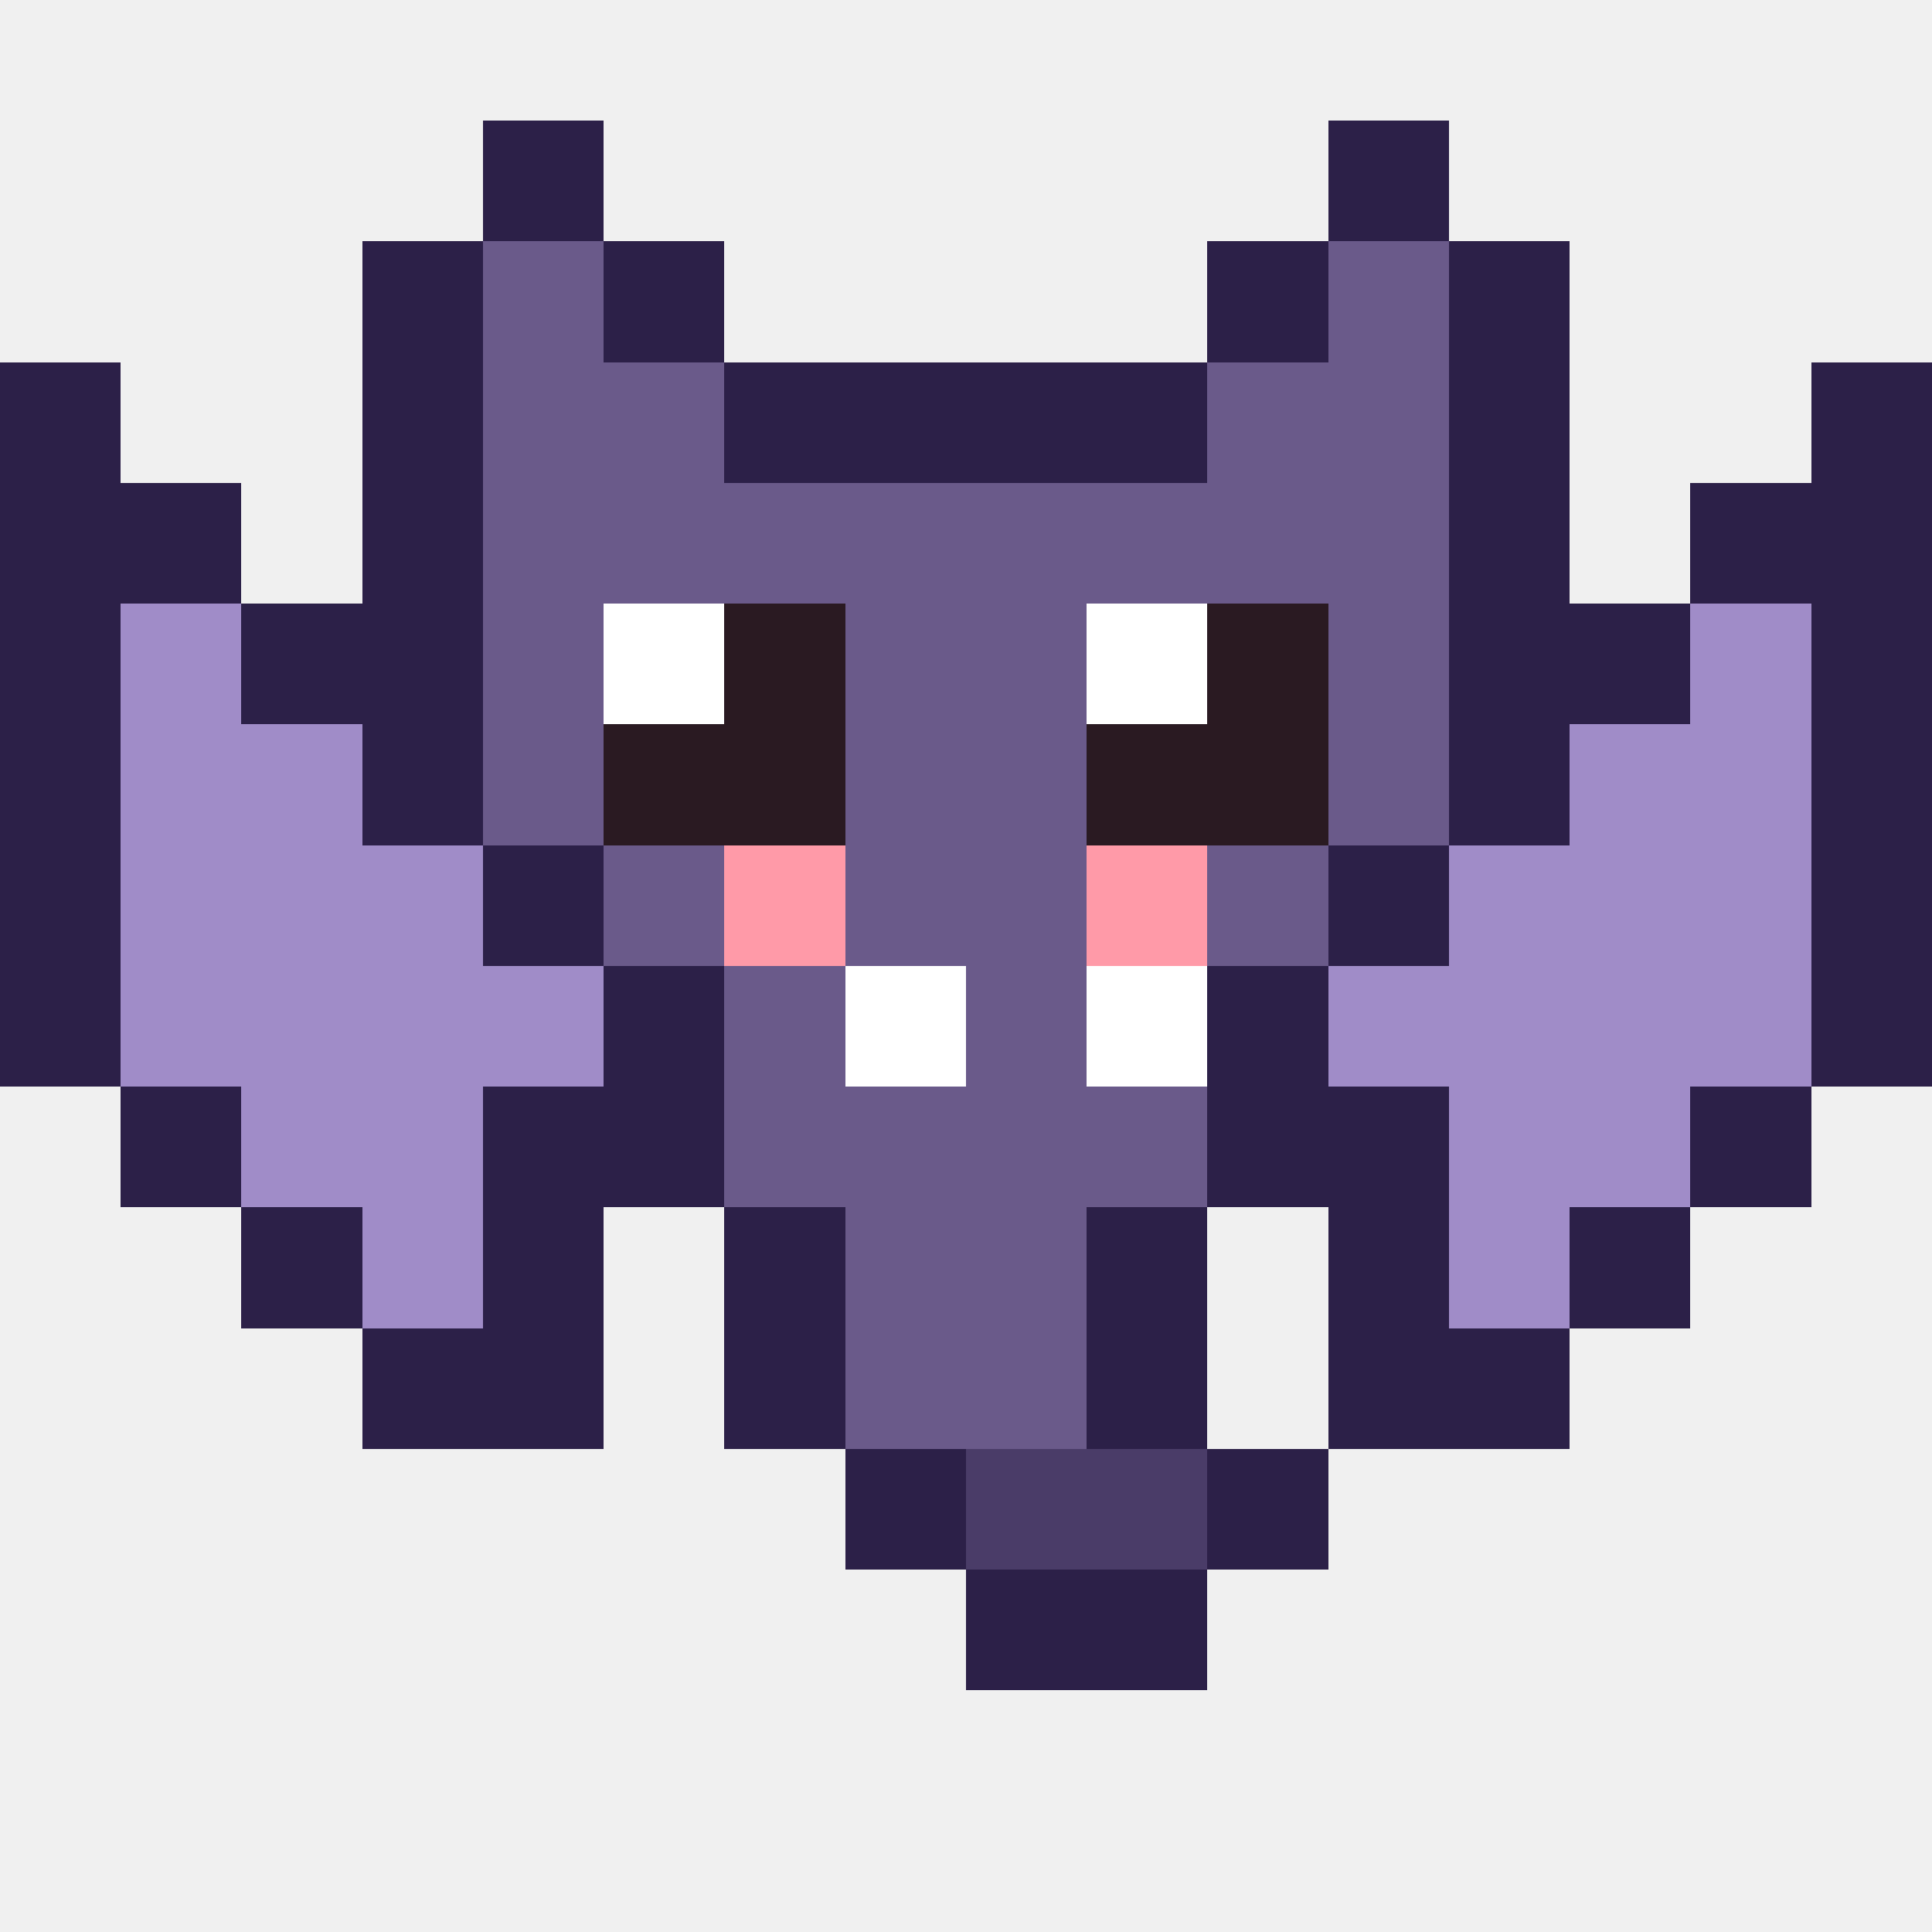
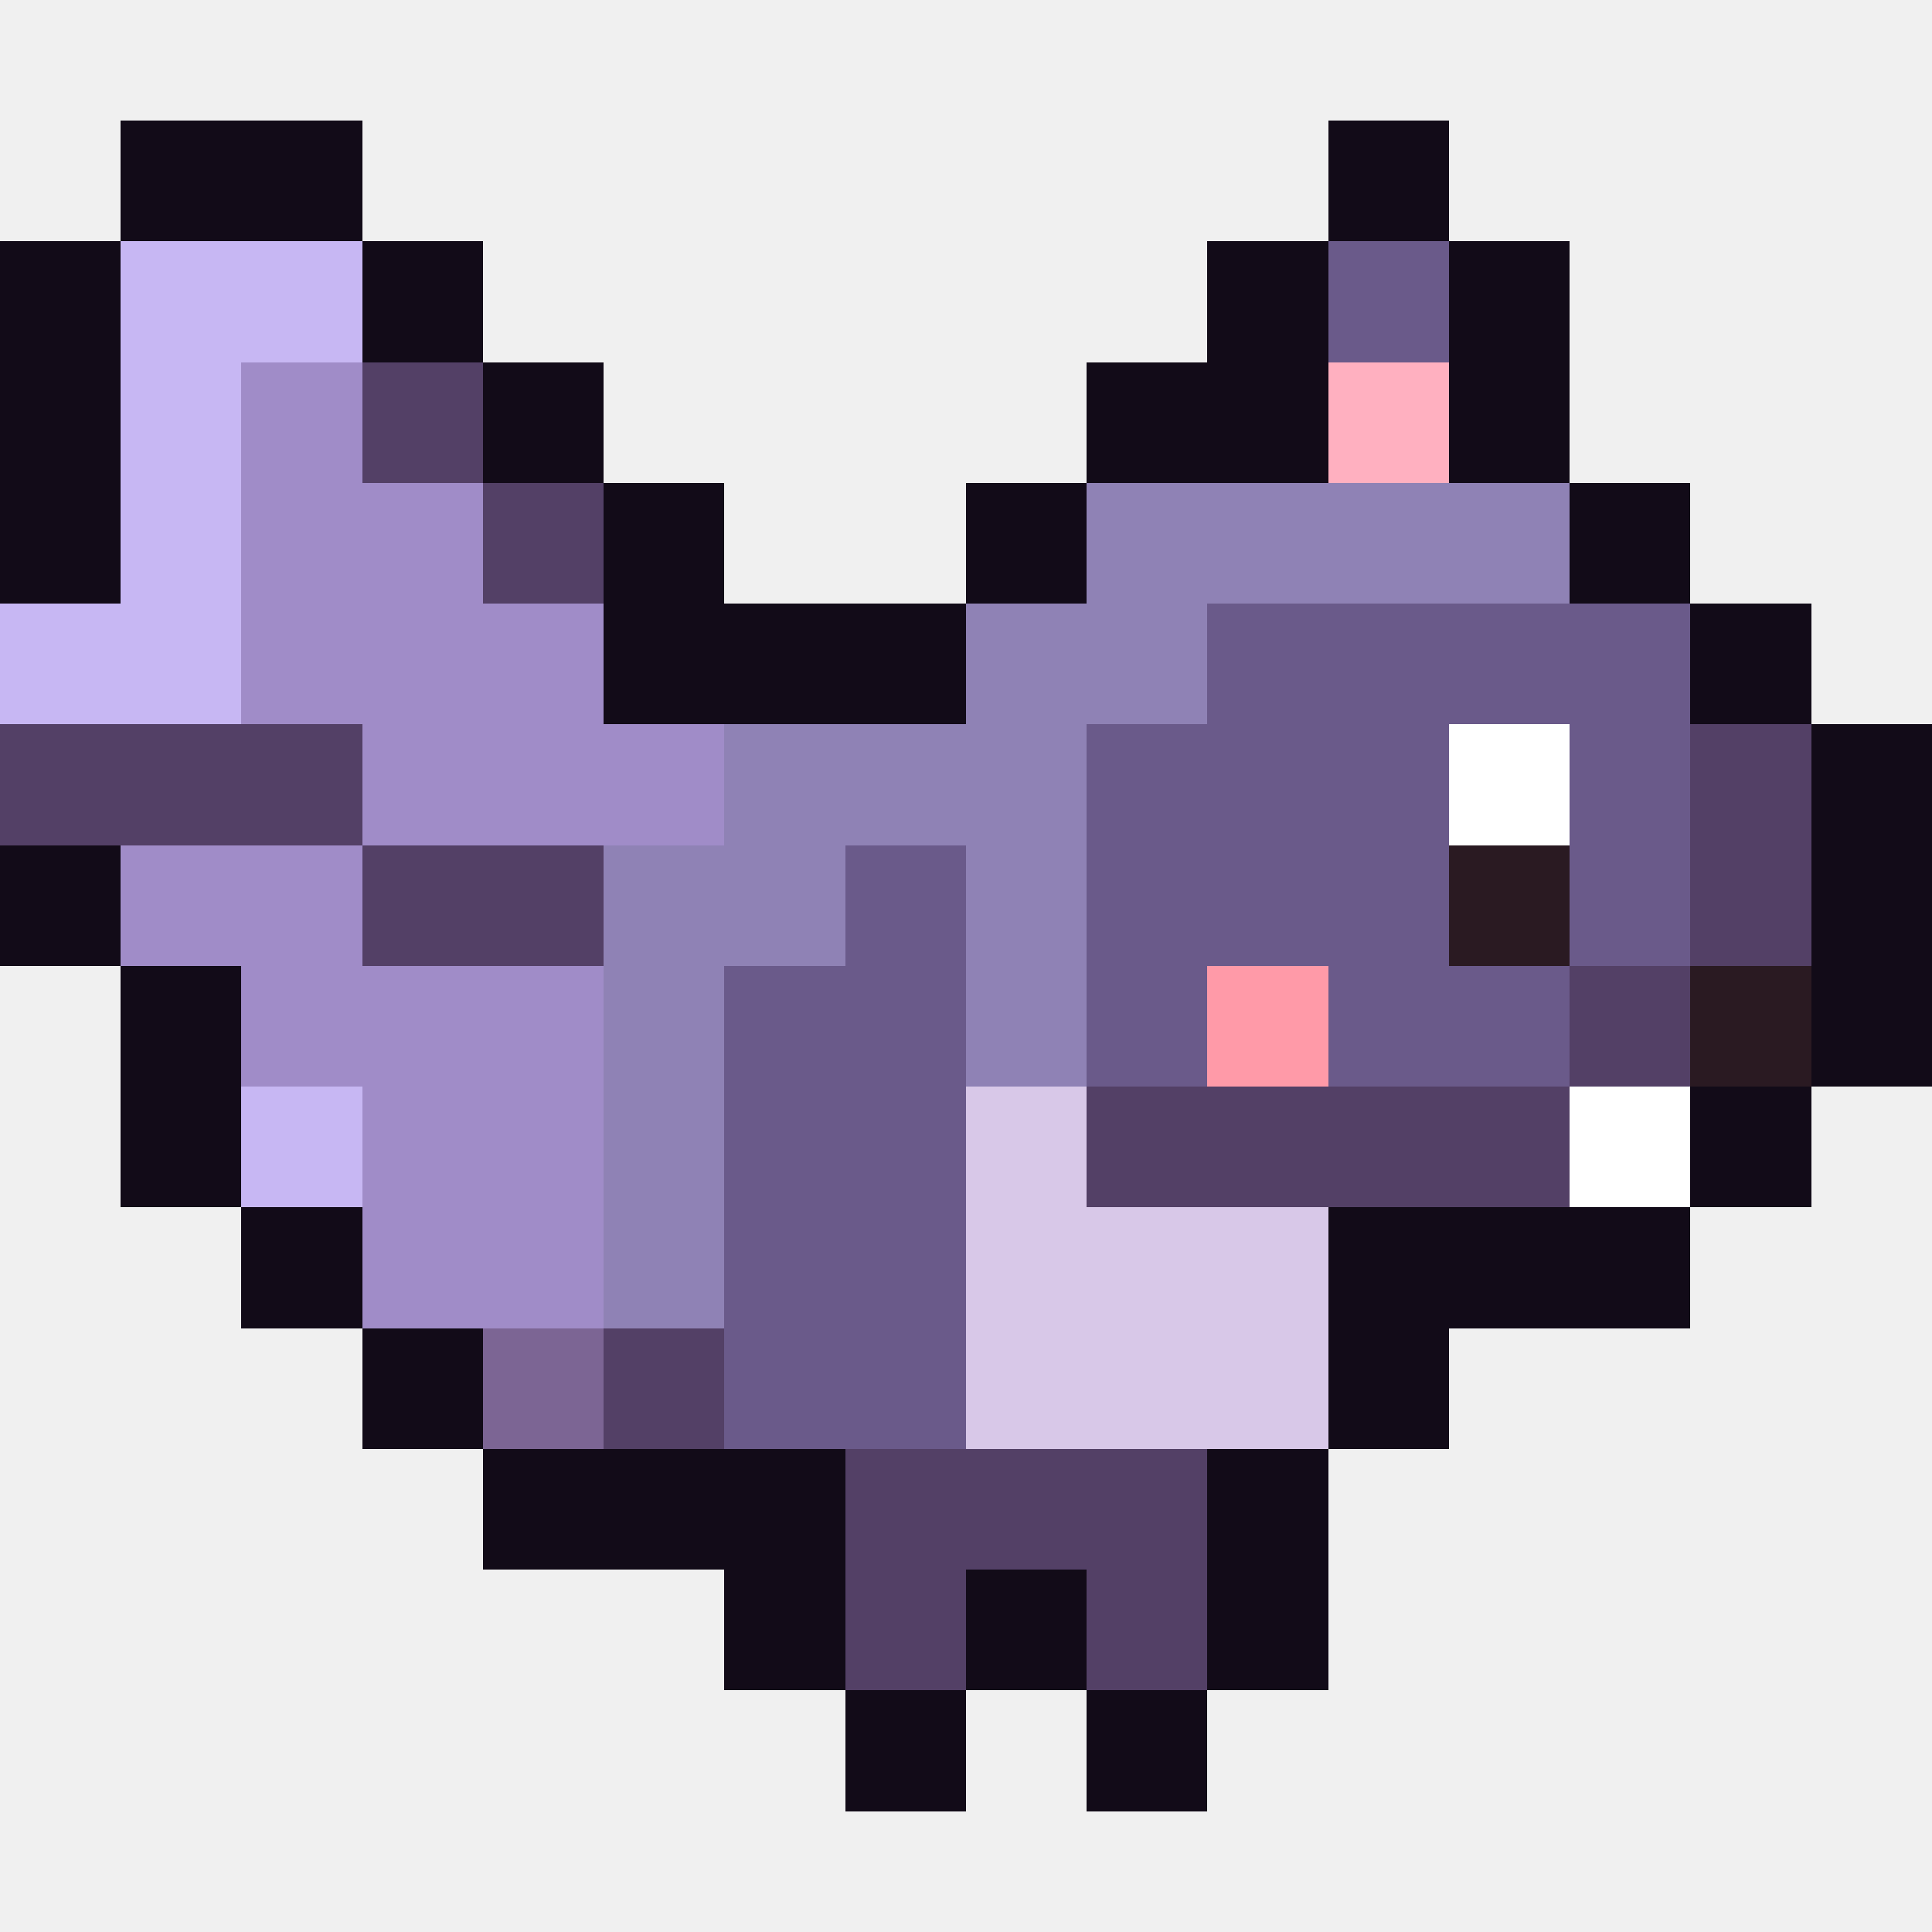
<svg xmlns="http://www.w3.org/2000/svg" width="16" height="16" viewBox="0 0 16 16" shape-rendering="crispEdges">
-   <rect x="4" y="1" width="1" height="1" fill="#2c2048" />
-   <rect x="11" y="1" width="1" height="1" fill="#2c2048" />
-   <rect x="3" y="2" width="1" height="1" fill="#2c2048" />
-   <rect x="4" y="2" width="1" height="1" fill="#6a5a8a" />
-   <rect x="5" y="2" width="1" height="1" fill="#2c2048" />
-   <rect x="10" y="2" width="1" height="1" fill="#2c2048" />
+   <rect x="1" y="1" width="1" height="1" fill="#120b18" />
+   <rect x="2" y="1" width="1" height="1" fill="#120b18" />
+   <rect x="11" y="1" width="1" height="1" fill="#120b18" />
+   <rect x="0" y="2" width="1" height="1" fill="#120b18" />
+   <rect x="1" y="2" width="1" height="1" fill="#c7b7f3" />
+   <rect x="2" y="2" width="1" height="1" fill="#c7b7f3" />
+   <rect x="3" y="2" width="1" height="1" fill="#120b18" />
+   <rect x="10" y="2" width="1" height="1" fill="#120b18" />
  <rect x="11" y="2" width="1" height="1" fill="#6a5a8a" />
-   <rect x="12" y="2" width="1" height="1" fill="#2c2048" />
-   <rect x="0" y="3" width="1" height="1" fill="#2c2048" />
-   <rect x="3" y="3" width="1" height="1" fill="#2c2048" />
-   <rect x="4" y="3" width="1" height="1" fill="#6a5a8a" />
-   <rect x="5" y="3" width="1" height="1" fill="#6a5a8a" />
-   <rect x="6" y="3" width="1" height="1" fill="#2c2048" />
-   <rect x="7" y="3" width="1" height="1" fill="#2c2048" />
-   <rect x="8" y="3" width="1" height="1" fill="#2c2048" />
-   <rect x="9" y="3" width="1" height="1" fill="#2c2048" />
-   <rect x="10" y="3" width="1" height="1" fill="#6a5a8a" />
-   <rect x="11" y="3" width="1" height="1" fill="#6a5a8a" />
-   <rect x="12" y="3" width="1" height="1" fill="#2c2048" />
-   <rect x="15" y="3" width="1" height="1" fill="#2c2048" />
-   <rect x="0" y="4" width="1" height="1" fill="#2c2048" />
-   <rect x="1" y="4" width="1" height="1" fill="#2c2048" />
-   <rect x="3" y="4" width="1" height="1" fill="#2c2048" />
-   <rect x="4" y="4" width="1" height="1" fill="#6a5a8a" />
-   <rect x="5" y="4" width="1" height="1" fill="#6a5a8a" />
-   <rect x="6" y="4" width="1" height="1" fill="#6a5a8a" />
-   <rect x="7" y="4" width="1" height="1" fill="#6a5a8a" />
-   <rect x="8" y="4" width="1" height="1" fill="#6a5a8a" />
-   <rect x="9" y="4" width="1" height="1" fill="#6a5a8a" />
-   <rect x="10" y="4" width="1" height="1" fill="#6a5a8a" />
-   <rect x="11" y="4" width="1" height="1" fill="#6a5a8a" />
-   <rect x="12" y="4" width="1" height="1" fill="#2c2048" />
-   <rect x="14" y="4" width="1" height="1" fill="#2c2048" />
-   <rect x="15" y="4" width="1" height="1" fill="#2c2048" />
-   <rect x="0" y="5" width="1" height="1" fill="#2c2048" />
-   <rect x="1" y="5" width="1" height="1" fill="#a08cc8" />
-   <rect x="2" y="5" width="1" height="1" fill="#2c2048" />
-   <rect x="3" y="5" width="1" height="1" fill="#2c2048" />
-   <rect x="4" y="5" width="1" height="1" fill="#6a5a8a" />
-   <rect x="5" y="5" width="1" height="1" fill="#ffffff" />
-   <rect x="6" y="5" width="1" height="1" fill="#2a1a22" />
-   <rect x="7" y="5" width="1" height="1" fill="#6a5a8a" />
-   <rect x="8" y="5" width="1" height="1" fill="#6a5a8a" />
-   <rect x="9" y="5" width="1" height="1" fill="#ffffff" />
-   <rect x="10" y="5" width="1" height="1" fill="#2a1a22" />
+   <rect x="12" y="2" width="1" height="1" fill="#120b18" />
+   <rect x="0" y="3" width="1" height="1" fill="#120b18" />
+   <rect x="1" y="3" width="1" height="1" fill="#c7b7f3" />
+   <rect x="2" y="3" width="1" height="1" fill="#a08cc8" />
+   <rect x="3" y="3" width="1" height="1" fill="#534066" />
+   <rect x="4" y="3" width="1" height="1" fill="#120b18" />
+   <rect x="9" y="3" width="1" height="1" fill="#120b18" />
+   <rect x="10" y="3" width="1" height="1" fill="#120b18" />
+   <rect x="11" y="3" width="1" height="1" fill="#ffb0c0" />
+   <rect x="12" y="3" width="1" height="1" fill="#120b18" />
+   <rect x="0" y="4" width="1" height="1" fill="#120b18" />
+   <rect x="1" y="4" width="1" height="1" fill="#c7b7f3" />
+   <rect x="2" y="4" width="1" height="1" fill="#a08cc8" />
+   <rect x="3" y="4" width="1" height="1" fill="#a08cc8" />
+   <rect x="4" y="4" width="1" height="1" fill="#534066" />
+   <rect x="5" y="4" width="1" height="1" fill="#120b18" />
+   <rect x="8" y="4" width="1" height="1" fill="#120b18" />
+   <rect x="9" y="4" width="1" height="1" fill="#8f82b5" />
+   <rect x="10" y="4" width="1" height="1" fill="#8f82b5" />
+   <rect x="11" y="4" width="1" height="1" fill="#8f82b5" />
+   <rect x="12" y="4" width="1" height="1" fill="#8f82b5" />
+   <rect x="13" y="4" width="1" height="1" fill="#120b18" />
+   <rect x="0" y="5" width="1" height="1" fill="#c7b7f3" />
+   <rect x="1" y="5" width="1" height="1" fill="#c7b7f3" />
+   <rect x="2" y="5" width="1" height="1" fill="#a08cc8" />
+   <rect x="3" y="5" width="1" height="1" fill="#a08cc8" />
+   <rect x="4" y="5" width="1" height="1" fill="#a08cc8" />
+   <rect x="5" y="5" width="1" height="1" fill="#120b18" />
+   <rect x="6" y="5" width="1" height="1" fill="#120b18" />
+   <rect x="7" y="5" width="1" height="1" fill="#120b18" />
+   <rect x="8" y="5" width="1" height="1" fill="#8f82b5" />
+   <rect x="9" y="5" width="1" height="1" fill="#8f82b5" />
+   <rect x="10" y="5" width="1" height="1" fill="#6a5a8a" />
  <rect x="11" y="5" width="1" height="1" fill="#6a5a8a" />
-   <rect x="12" y="5" width="1" height="1" fill="#2c2048" />
-   <rect x="13" y="5" width="1" height="1" fill="#2c2048" />
-   <rect x="14" y="5" width="1" height="1" fill="#a08cc8" />
-   <rect x="15" y="5" width="1" height="1" fill="#2c2048" />
-   <rect x="0" y="6" width="1" height="1" fill="#2c2048" />
-   <rect x="1" y="6" width="1" height="1" fill="#a08cc8" />
-   <rect x="2" y="6" width="1" height="1" fill="#a08cc8" />
-   <rect x="3" y="6" width="1" height="1" fill="#2c2048" />
-   <rect x="4" y="6" width="1" height="1" fill="#6a5a8a" />
-   <rect x="5" y="6" width="1" height="1" fill="#2a1a22" />
-   <rect x="6" y="6" width="1" height="1" fill="#2a1a22" />
-   <rect x="7" y="6" width="1" height="1" fill="#6a5a8a" />
-   <rect x="8" y="6" width="1" height="1" fill="#6a5a8a" />
-   <rect x="9" y="6" width="1" height="1" fill="#2a1a22" />
-   <rect x="10" y="6" width="1" height="1" fill="#2a1a22" />
+   <rect x="12" y="5" width="1" height="1" fill="#6a5a8a" />
+   <rect x="13" y="5" width="1" height="1" fill="#6a5a8a" />
+   <rect x="14" y="5" width="1" height="1" fill="#120b18" />
+   <rect x="0" y="6" width="1" height="1" fill="#534066" />
+   <rect x="1" y="6" width="1" height="1" fill="#534066" />
+   <rect x="2" y="6" width="1" height="1" fill="#534066" />
+   <rect x="3" y="6" width="1" height="1" fill="#a08cc8" />
+   <rect x="4" y="6" width="1" height="1" fill="#a08cc8" />
+   <rect x="5" y="6" width="1" height="1" fill="#a08cc8" />
+   <rect x="6" y="6" width="1" height="1" fill="#8f82b5" />
+   <rect x="7" y="6" width="1" height="1" fill="#8f82b5" />
+   <rect x="8" y="6" width="1" height="1" fill="#8f82b5" />
+   <rect x="9" y="6" width="1" height="1" fill="#6a5a8a" />
+   <rect x="10" y="6" width="1" height="1" fill="#6a5a8a" />
  <rect x="11" y="6" width="1" height="1" fill="#6a5a8a" />
-   <rect x="12" y="6" width="1" height="1" fill="#2c2048" />
-   <rect x="13" y="6" width="1" height="1" fill="#a08cc8" />
-   <rect x="14" y="6" width="1" height="1" fill="#a08cc8" />
-   <rect x="15" y="6" width="1" height="1" fill="#2c2048" />
-   <rect x="0" y="7" width="1" height="1" fill="#2c2048" />
+   <rect x="12" y="6" width="1" height="1" fill="#ffffff" />
+   <rect x="13" y="6" width="1" height="1" fill="#6a5a8a" />
+   <rect x="14" y="6" width="1" height="1" fill="#534066" />
+   <rect x="15" y="6" width="1" height="1" fill="#120b18" />
+   <rect x="0" y="7" width="1" height="1" fill="#120b18" />
  <rect x="1" y="7" width="1" height="1" fill="#a08cc8" />
  <rect x="2" y="7" width="1" height="1" fill="#a08cc8" />
-   <rect x="3" y="7" width="1" height="1" fill="#a08cc8" />
-   <rect x="4" y="7" width="1" height="1" fill="#2c2048" />
-   <rect x="5" y="7" width="1" height="1" fill="#6a5a8a" />
-   <rect x="6" y="7" width="1" height="1" fill="#ff9aa8" />
+   <rect x="3" y="7" width="1" height="1" fill="#534066" />
+   <rect x="4" y="7" width="1" height="1" fill="#534066" />
+   <rect x="5" y="7" width="1" height="1" fill="#8f82b5" />
+   <rect x="6" y="7" width="1" height="1" fill="#8f82b5" />
  <rect x="7" y="7" width="1" height="1" fill="#6a5a8a" />
-   <rect x="8" y="7" width="1" height="1" fill="#6a5a8a" />
-   <rect x="9" y="7" width="1" height="1" fill="#ff9aa8" />
+   <rect x="8" y="7" width="1" height="1" fill="#8f82b5" />
+   <rect x="9" y="7" width="1" height="1" fill="#6a5a8a" />
  <rect x="10" y="7" width="1" height="1" fill="#6a5a8a" />
-   <rect x="11" y="7" width="1" height="1" fill="#2c2048" />
-   <rect x="12" y="7" width="1" height="1" fill="#a08cc8" />
-   <rect x="13" y="7" width="1" height="1" fill="#a08cc8" />
-   <rect x="14" y="7" width="1" height="1" fill="#a08cc8" />
-   <rect x="15" y="7" width="1" height="1" fill="#2c2048" />
-   <rect x="0" y="8" width="1" height="1" fill="#2c2048" />
-   <rect x="1" y="8" width="1" height="1" fill="#a08cc8" />
+   <rect x="11" y="7" width="1" height="1" fill="#6a5a8a" />
+   <rect x="12" y="7" width="1" height="1" fill="#2a1a22" />
+   <rect x="13" y="7" width="1" height="1" fill="#6a5a8a" />
+   <rect x="14" y="7" width="1" height="1" fill="#534066" />
+   <rect x="15" y="7" width="1" height="1" fill="#120b18" />
+   <rect x="1" y="8" width="1" height="1" fill="#120b18" />
  <rect x="2" y="8" width="1" height="1" fill="#a08cc8" />
  <rect x="3" y="8" width="1" height="1" fill="#a08cc8" />
  <rect x="4" y="8" width="1" height="1" fill="#a08cc8" />
-   <rect x="5" y="8" width="1" height="1" fill="#2c2048" />
+   <rect x="5" y="8" width="1" height="1" fill="#8f82b5" />
  <rect x="6" y="8" width="1" height="1" fill="#6a5a8a" />
-   <rect x="7" y="8" width="1" height="1" fill="#ffffff" />
-   <rect x="8" y="8" width="1" height="1" fill="#6a5a8a" />
-   <rect x="9" y="8" width="1" height="1" fill="#ffffff" />
-   <rect x="10" y="8" width="1" height="1" fill="#2c2048" />
-   <rect x="11" y="8" width="1" height="1" fill="#a08cc8" />
-   <rect x="12" y="8" width="1" height="1" fill="#a08cc8" />
-   <rect x="13" y="8" width="1" height="1" fill="#a08cc8" />
-   <rect x="14" y="8" width="1" height="1" fill="#a08cc8" />
-   <rect x="15" y="8" width="1" height="1" fill="#2c2048" />
-   <rect x="1" y="9" width="1" height="1" fill="#2c2048" />
-   <rect x="2" y="9" width="1" height="1" fill="#a08cc8" />
+   <rect x="7" y="8" width="1" height="1" fill="#6a5a8a" />
+   <rect x="8" y="8" width="1" height="1" fill="#8f82b5" />
+   <rect x="9" y="8" width="1" height="1" fill="#6a5a8a" />
+   <rect x="10" y="8" width="1" height="1" fill="#ff9aa8" />
+   <rect x="11" y="8" width="1" height="1" fill="#6a5a8a" />
+   <rect x="12" y="8" width="1" height="1" fill="#6a5a8a" />
+   <rect x="13" y="8" width="1" height="1" fill="#534066" />
+   <rect x="14" y="8" width="1" height="1" fill="#2a1a22" />
+   <rect x="15" y="8" width="1" height="1" fill="#120b18" />
+   <rect x="1" y="9" width="1" height="1" fill="#120b18" />
+   <rect x="2" y="9" width="1" height="1" fill="#c7b7f3" />
  <rect x="3" y="9" width="1" height="1" fill="#a08cc8" />
-   <rect x="4" y="9" width="1" height="1" fill="#2c2048" />
-   <rect x="5" y="9" width="1" height="1" fill="#2c2048" />
+   <rect x="4" y="9" width="1" height="1" fill="#a08cc8" />
+   <rect x="5" y="9" width="1" height="1" fill="#8f82b5" />
  <rect x="6" y="9" width="1" height="1" fill="#6a5a8a" />
  <rect x="7" y="9" width="1" height="1" fill="#6a5a8a" />
-   <rect x="8" y="9" width="1" height="1" fill="#6a5a8a" />
-   <rect x="9" y="9" width="1" height="1" fill="#6a5a8a" />
-   <rect x="10" y="9" width="1" height="1" fill="#2c2048" />
-   <rect x="11" y="9" width="1" height="1" fill="#2c2048" />
-   <rect x="12" y="9" width="1" height="1" fill="#a08cc8" />
-   <rect x="13" y="9" width="1" height="1" fill="#a08cc8" />
-   <rect x="14" y="9" width="1" height="1" fill="#2c2048" />
-   <rect x="2" y="10" width="1" height="1" fill="#2c2048" />
+   <rect x="8" y="9" width="1" height="1" fill="#d8c8e8" />
+   <rect x="9" y="9" width="1" height="1" fill="#534066" />
+   <rect x="10" y="9" width="1" height="1" fill="#534066" />
+   <rect x="11" y="9" width="1" height="1" fill="#534066" />
+   <rect x="12" y="9" width="1" height="1" fill="#534066" />
+   <rect x="13" y="9" width="1" height="1" fill="#ffffff" />
+   <rect x="14" y="9" width="1" height="1" fill="#120b18" />
+   <rect x="2" y="10" width="1" height="1" fill="#120b18" />
  <rect x="3" y="10" width="1" height="1" fill="#a08cc8" />
-   <rect x="4" y="10" width="1" height="1" fill="#2c2048" />
-   <rect x="6" y="10" width="1" height="1" fill="#2c2048" />
+   <rect x="4" y="10" width="1" height="1" fill="#a08cc8" />
+   <rect x="5" y="10" width="1" height="1" fill="#8f82b5" />
+   <rect x="6" y="10" width="1" height="1" fill="#6a5a8a" />
  <rect x="7" y="10" width="1" height="1" fill="#6a5a8a" />
-   <rect x="8" y="10" width="1" height="1" fill="#6a5a8a" />
-   <rect x="9" y="10" width="1" height="1" fill="#2c2048" />
-   <rect x="11" y="10" width="1" height="1" fill="#2c2048" />
-   <rect x="12" y="10" width="1" height="1" fill="#a08cc8" />
-   <rect x="13" y="10" width="1" height="1" fill="#2c2048" />
-   <rect x="3" y="11" width="1" height="1" fill="#2c2048" />
-   <rect x="4" y="11" width="1" height="1" fill="#2c2048" />
-   <rect x="6" y="11" width="1" height="1" fill="#2c2048" />
+   <rect x="8" y="10" width="1" height="1" fill="#d8c8e8" />
+   <rect x="9" y="10" width="1" height="1" fill="#d8c8e8" />
+   <rect x="10" y="10" width="1" height="1" fill="#d8c8e8" />
+   <rect x="11" y="10" width="1" height="1" fill="#120b18" />
+   <rect x="12" y="10" width="1" height="1" fill="#120b18" />
+   <rect x="13" y="10" width="1" height="1" fill="#120b18" />
+   <rect x="3" y="11" width="1" height="1" fill="#120b18" />
+   <rect x="4" y="11" width="1" height="1" fill="#7c6594" />
+   <rect x="5" y="11" width="1" height="1" fill="#534066" />
+   <rect x="6" y="11" width="1" height="1" fill="#6a5a8a" />
  <rect x="7" y="11" width="1" height="1" fill="#6a5a8a" />
-   <rect x="8" y="11" width="1" height="1" fill="#6a5a8a" />
-   <rect x="9" y="11" width="1" height="1" fill="#2c2048" />
-   <rect x="11" y="11" width="1" height="1" fill="#2c2048" />
-   <rect x="12" y="11" width="1" height="1" fill="#2c2048" />
-   <rect x="7" y="12" width="1" height="1" fill="#2c2048" />
-   <rect x="8" y="12" width="1" height="1" fill="#4a3c68" />
-   <rect x="9" y="12" width="1" height="1" fill="#4a3c68" />
-   <rect x="10" y="12" width="1" height="1" fill="#2c2048" />
-   <rect x="8" y="13" width="1" height="1" fill="#2c2048" />
-   <rect x="9" y="13" width="1" height="1" fill="#2c2048" />
+   <rect x="8" y="11" width="1" height="1" fill="#d8c8e8" />
+   <rect x="9" y="11" width="1" height="1" fill="#d8c8e8" />
+   <rect x="10" y="11" width="1" height="1" fill="#d8c8e8" />
+   <rect x="11" y="11" width="1" height="1" fill="#120b18" />
+   <rect x="4" y="12" width="1" height="1" fill="#120b18" />
+   <rect x="5" y="12" width="1" height="1" fill="#120b18" />
+   <rect x="6" y="12" width="1" height="1" fill="#120b18" />
+   <rect x="7" y="12" width="1" height="1" fill="#534066" />
+   <rect x="8" y="12" width="1" height="1" fill="#534066" />
+   <rect x="9" y="12" width="1" height="1" fill="#534066" />
+   <rect x="10" y="12" width="1" height="1" fill="#120b18" />
+   <rect x="6" y="13" width="1" height="1" fill="#120b18" />
+   <rect x="7" y="13" width="1" height="1" fill="#534066" />
+   <rect x="8" y="13" width="1" height="1" fill="#120b18" />
+   <rect x="9" y="13" width="1" height="1" fill="#534066" />
+   <rect x="10" y="13" width="1" height="1" fill="#120b18" />
+   <rect x="7" y="14" width="1" height="1" fill="#120b18" />
+   <rect x="9" y="14" width="1" height="1" fill="#120b18" />
</svg>
